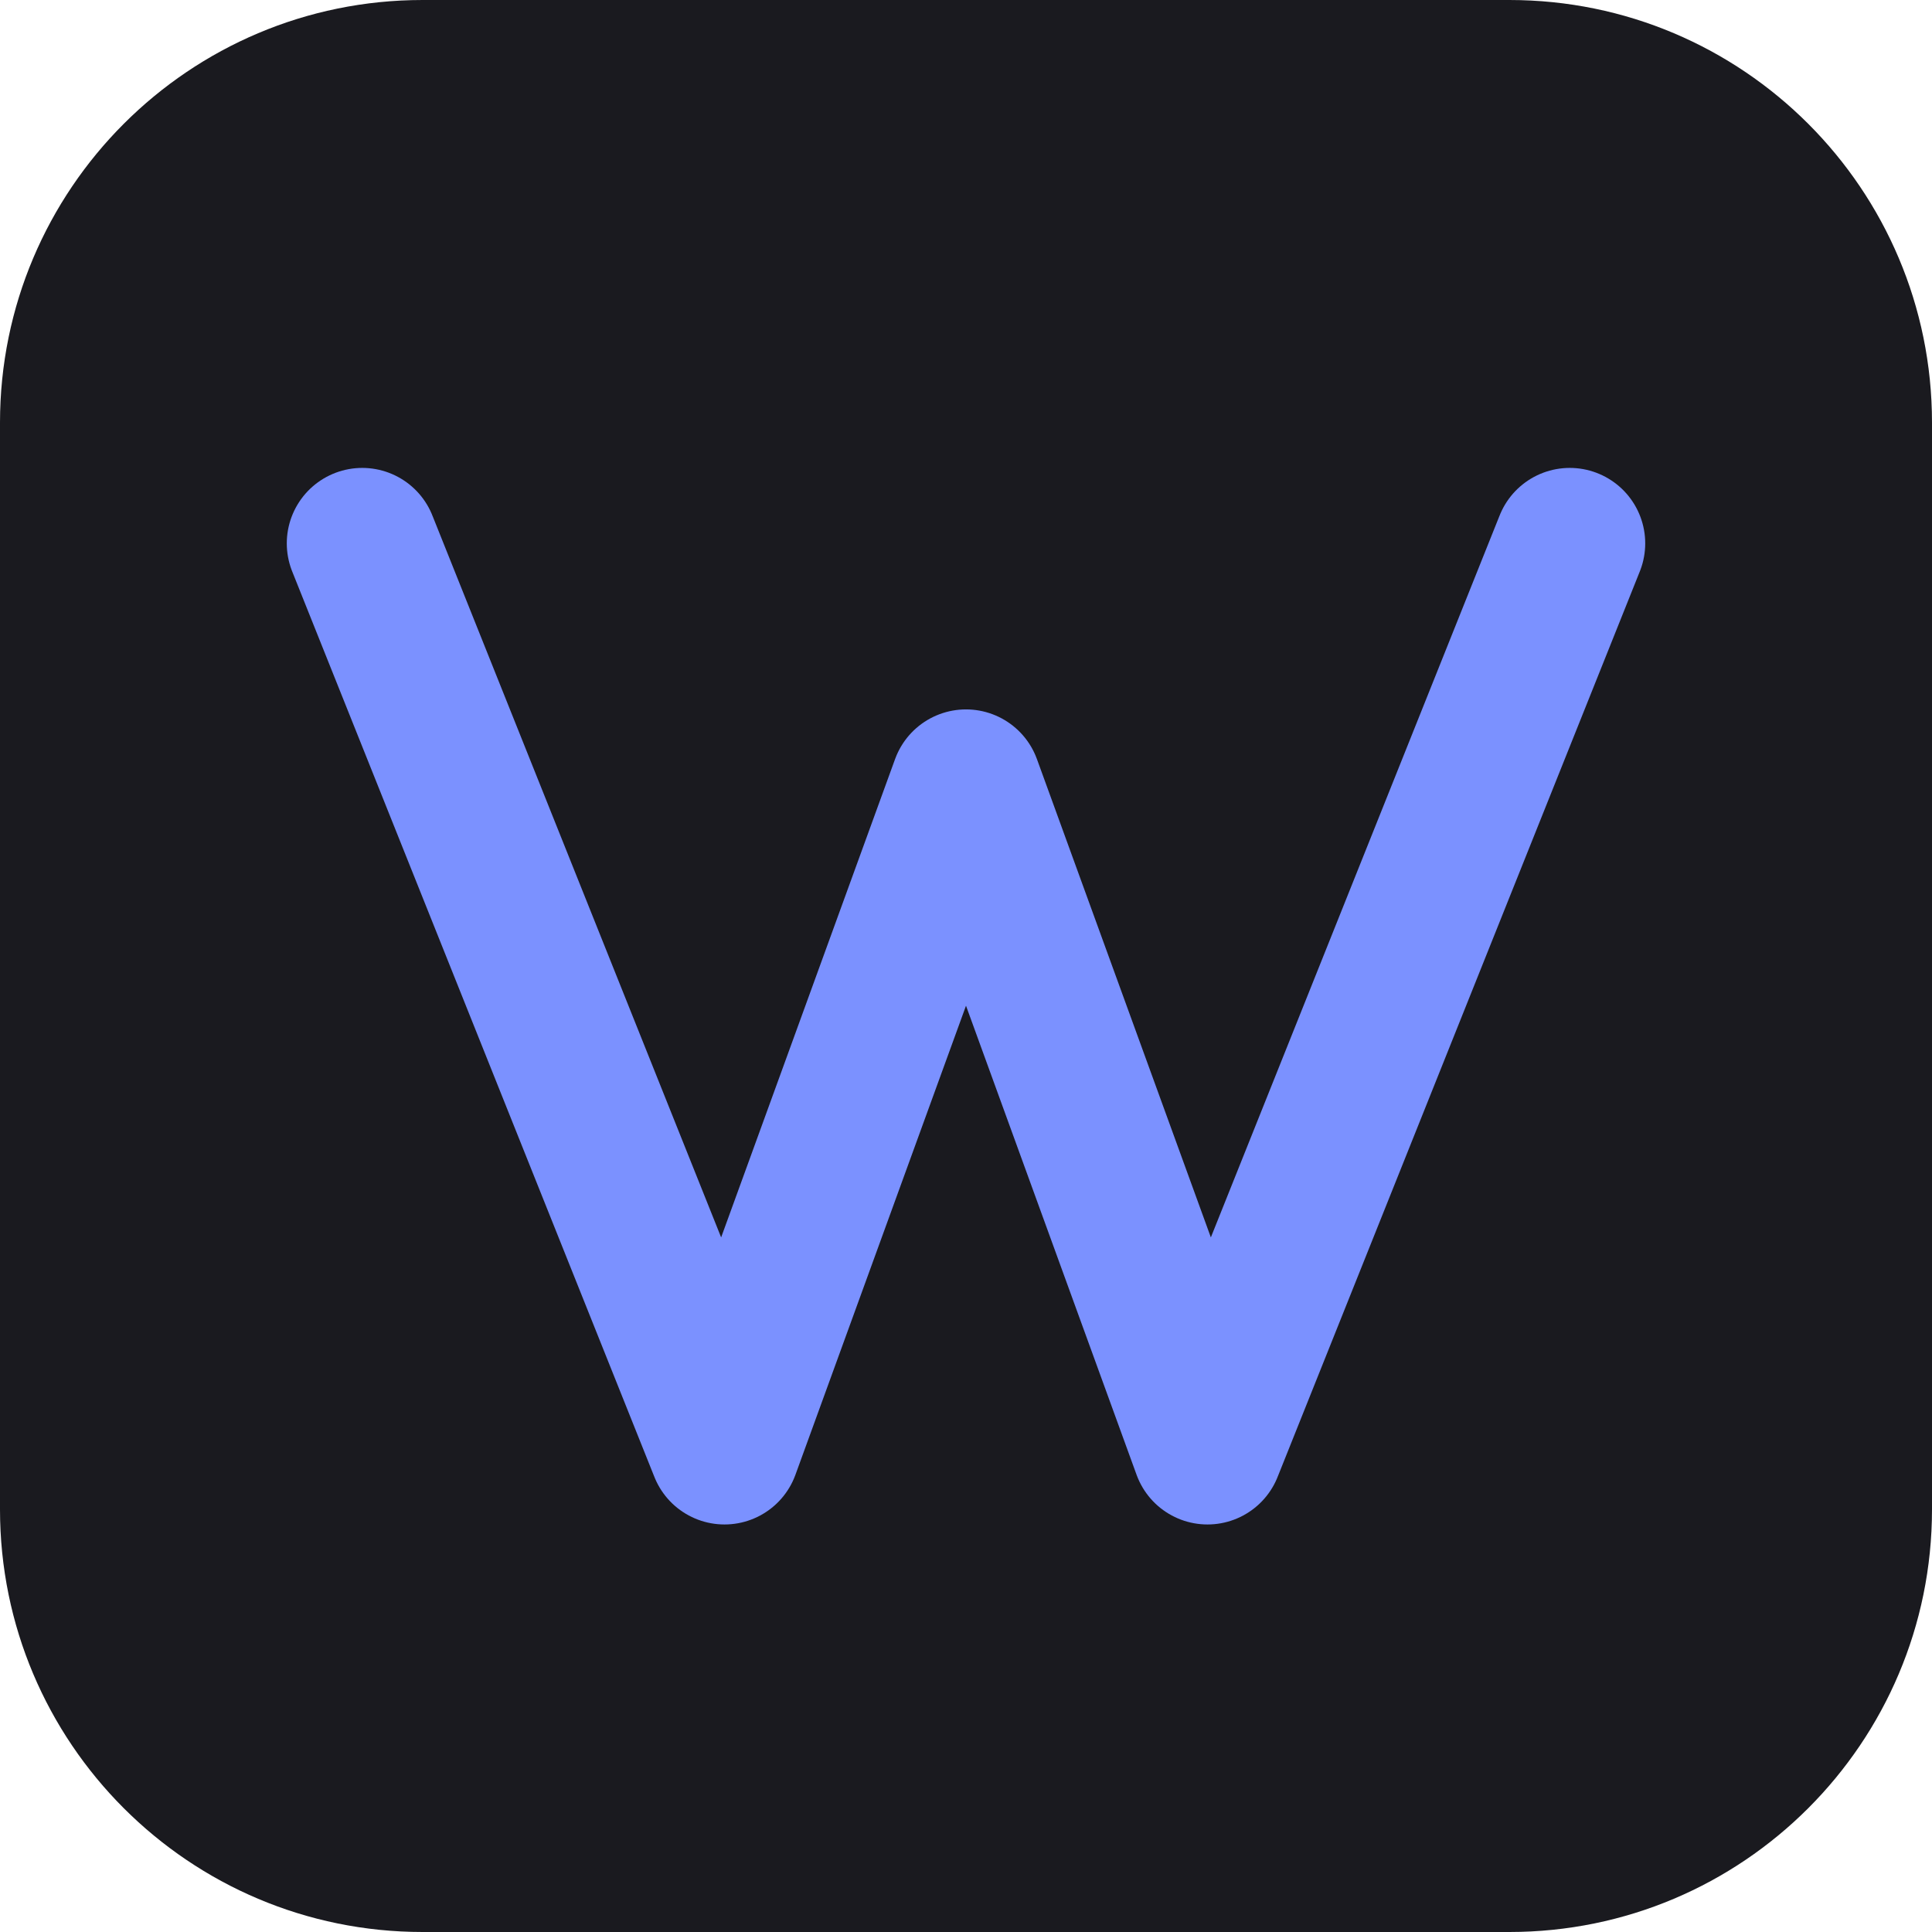
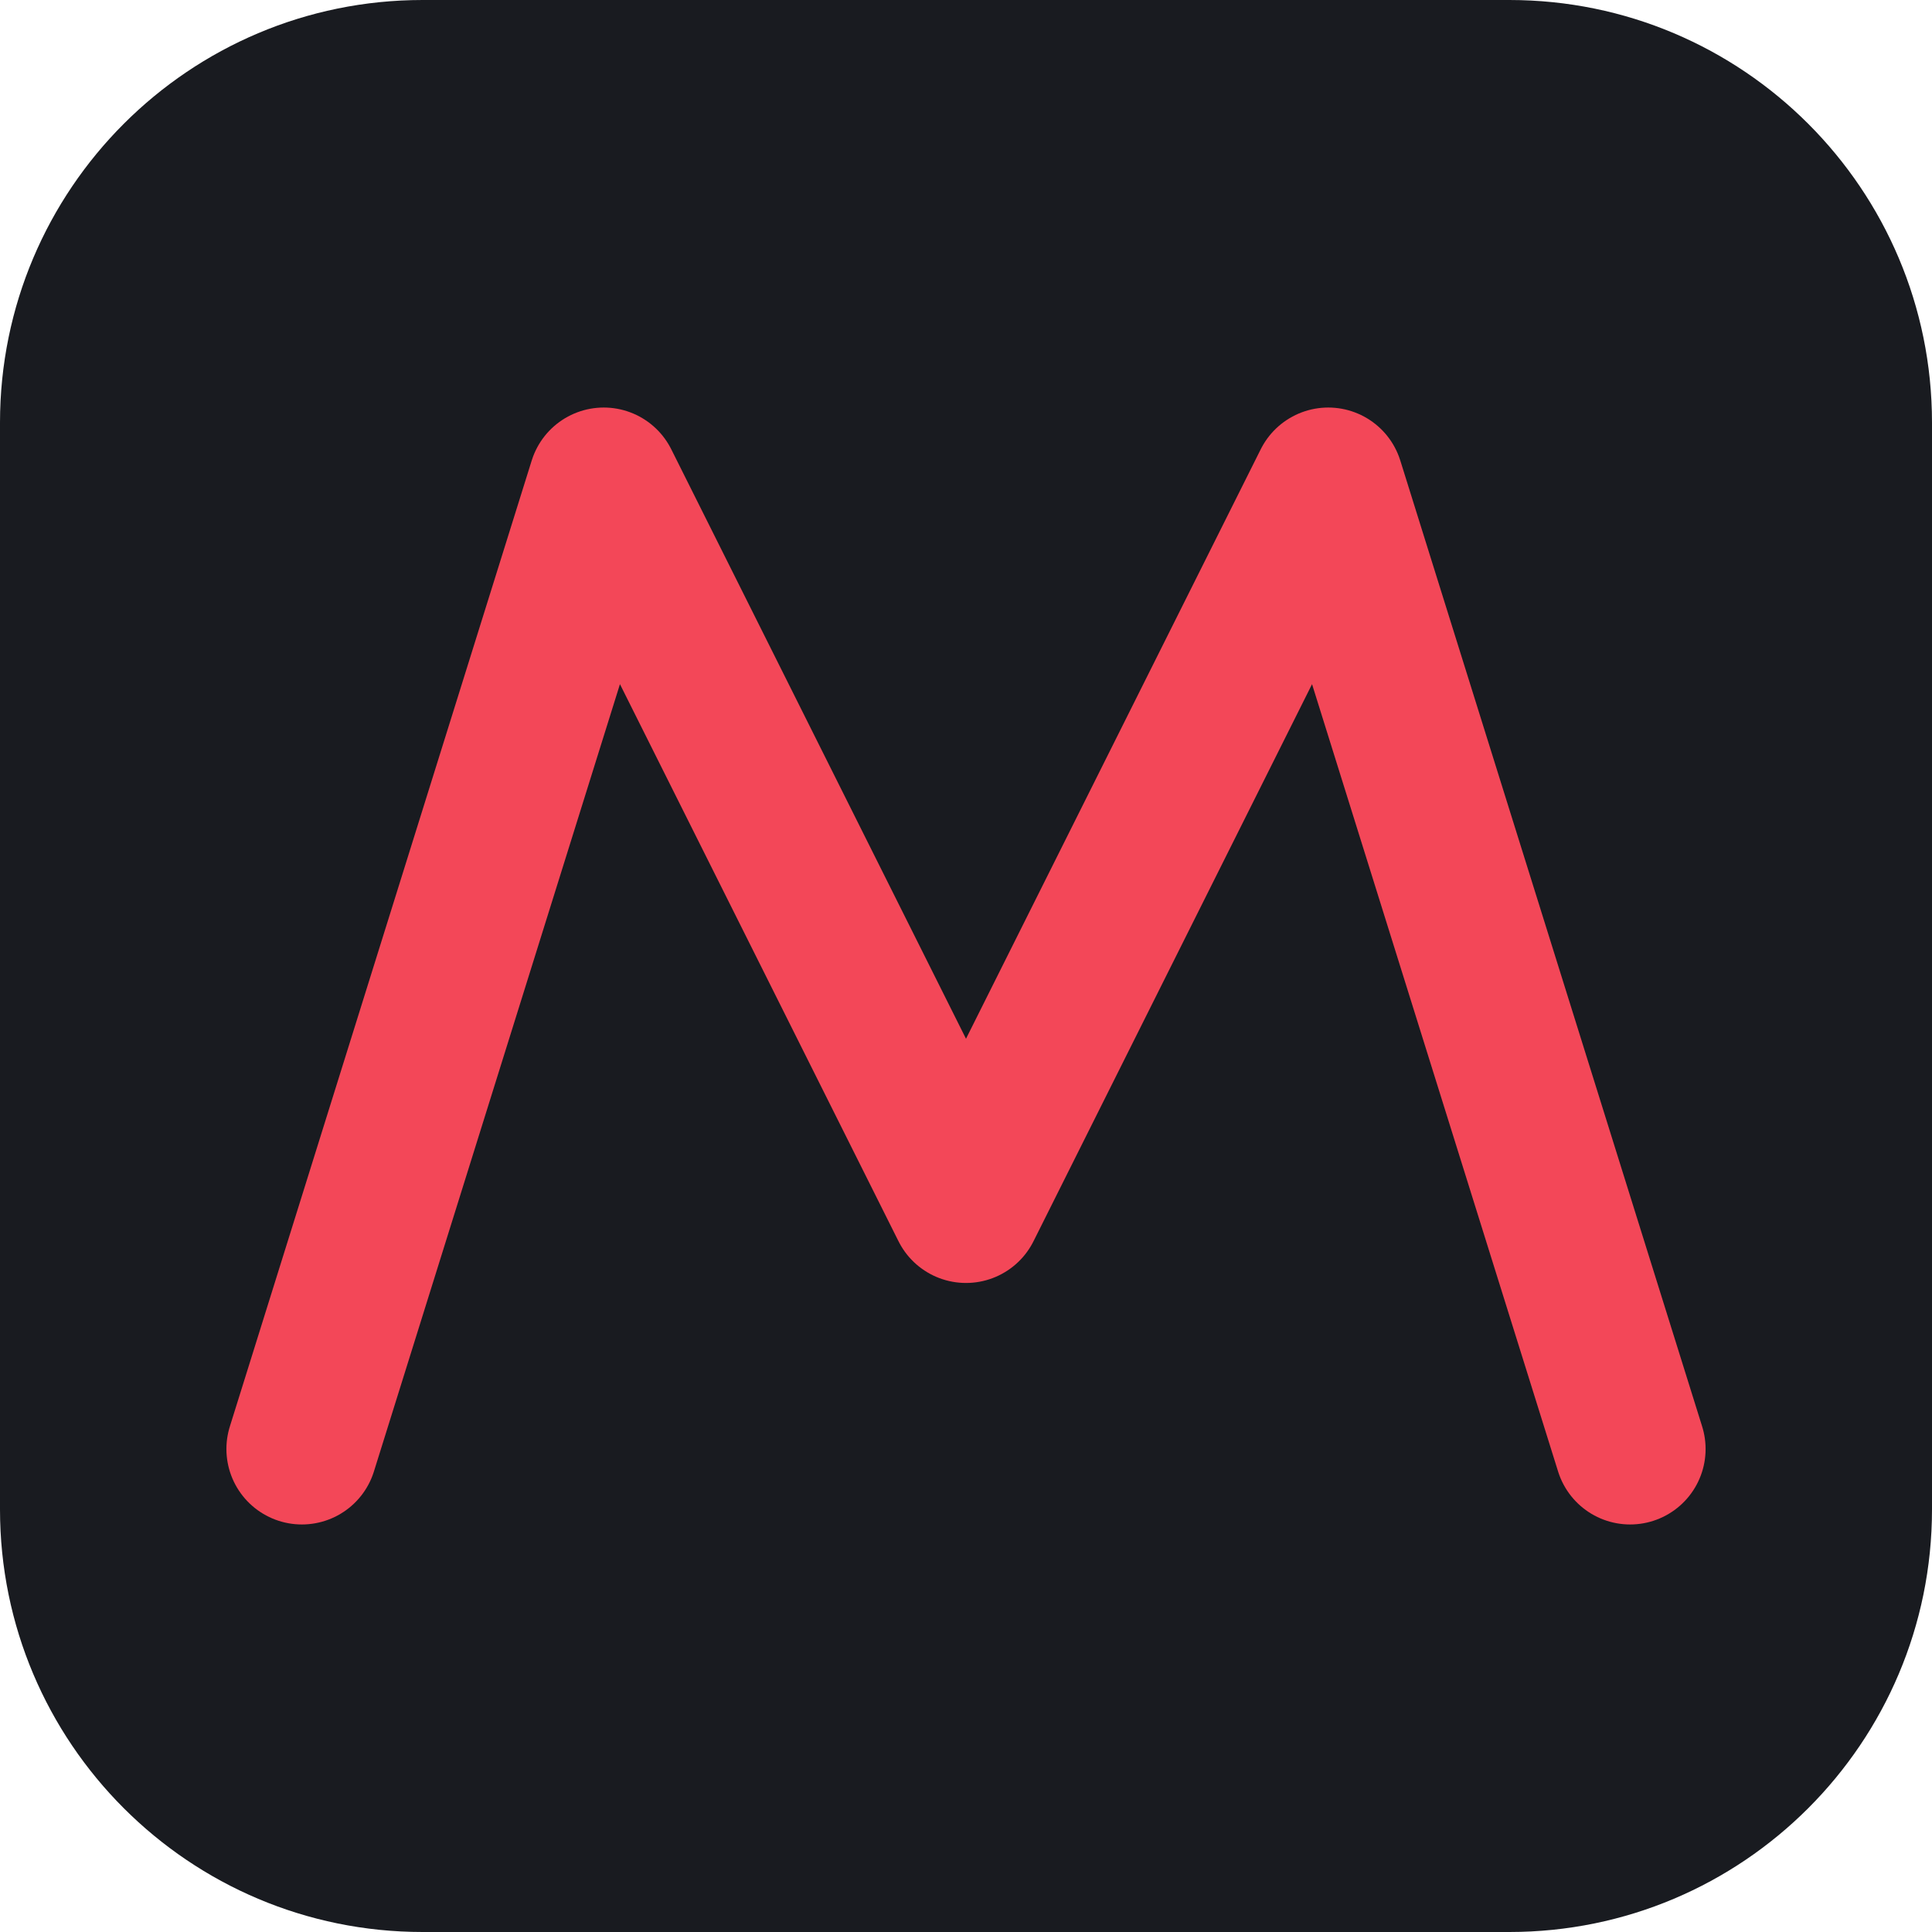
<svg xmlns="http://www.w3.org/2000/svg" width="32" height="32" viewBox="0 0 32 32" fill="none">
-   <rect width="32" height="32" rx="7" fill="#1A1A1F" />
-   <path d="M6 9 L12 24 L16 13 L20 24 L26 9" stroke="#7B91FF" stroke-width="2.5" stroke-linecap="round" stroke-linejoin="round" fill="none" />
+   <rect width="32" height="32" rx="7" fill="#191B20" />
+   <path d="M5 24 L10 8 L16 20 L22 8 L27 24" stroke="#F34758" stroke-width="2.5" stroke-linecap="round" stroke-linejoin="round" fill="none" />
</svg>
